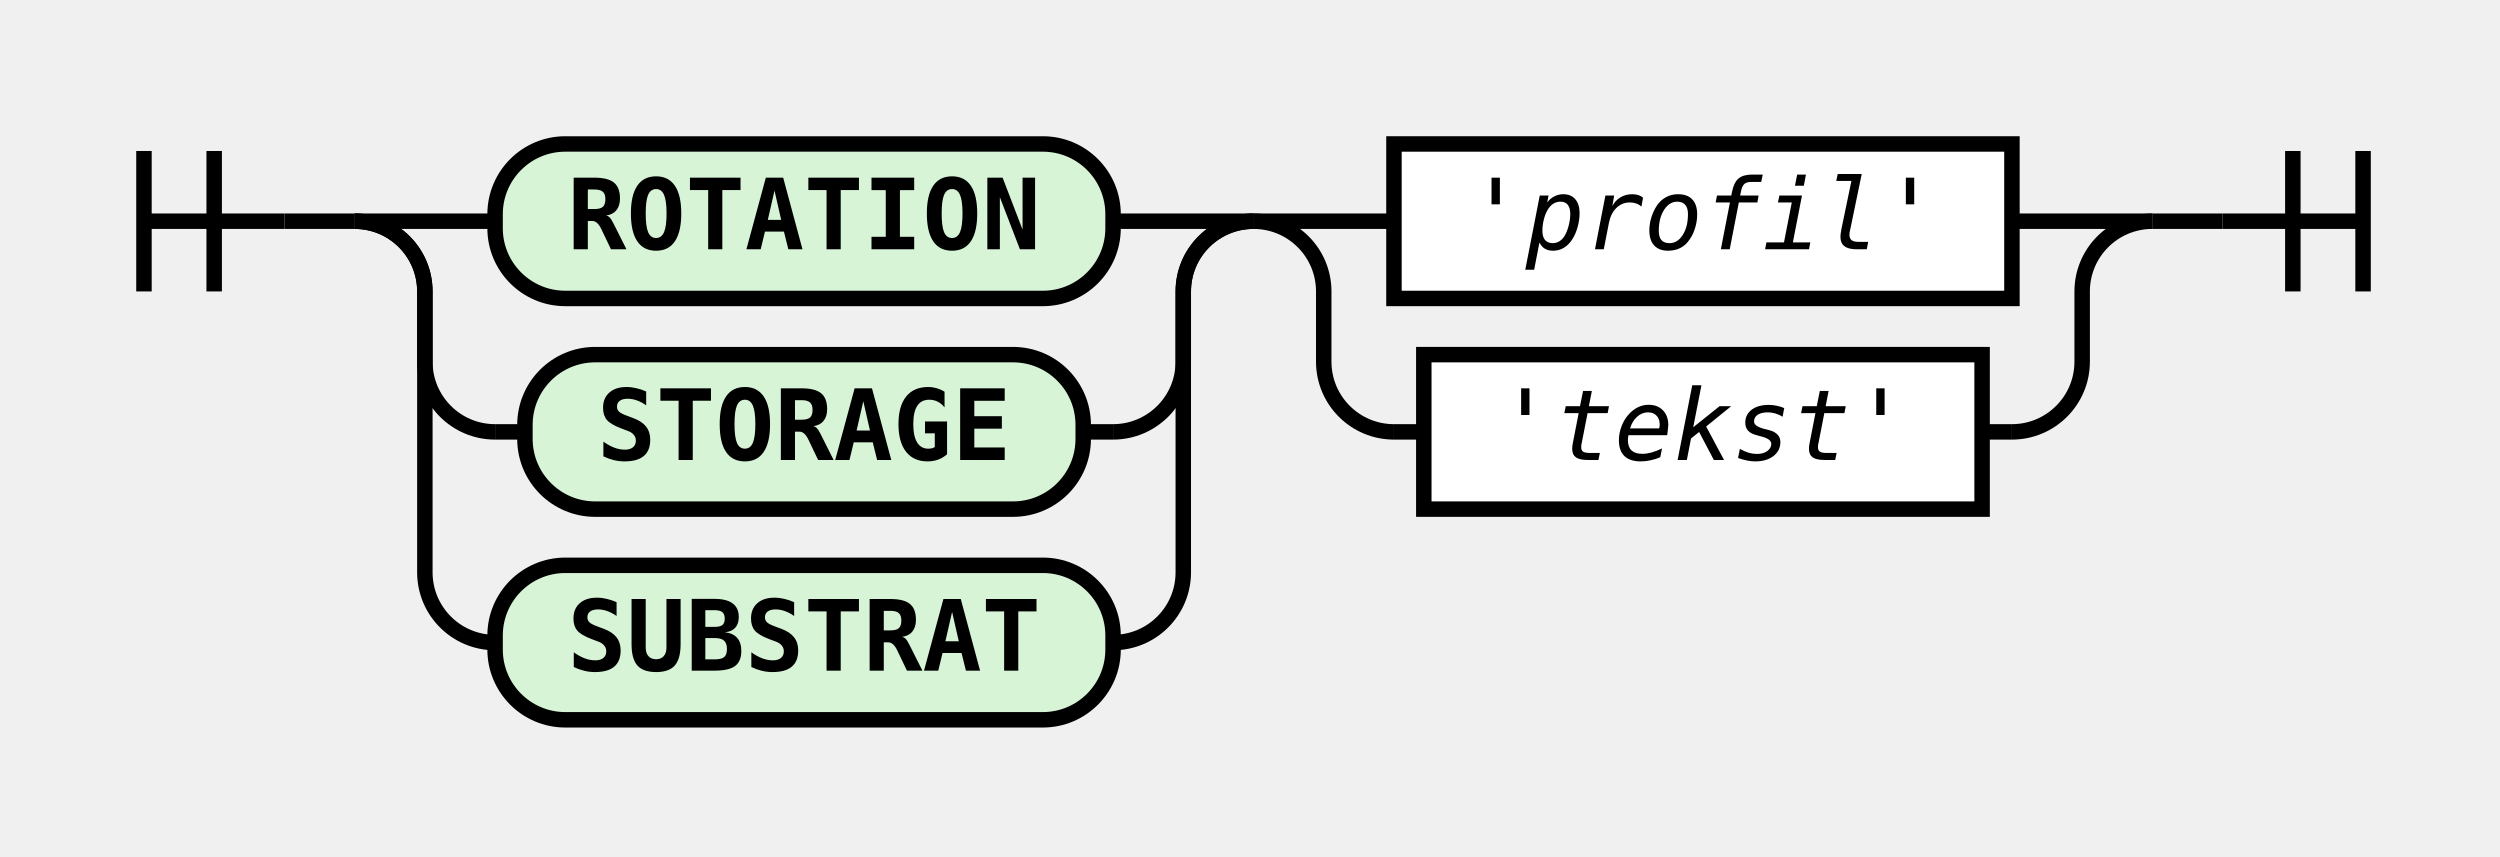
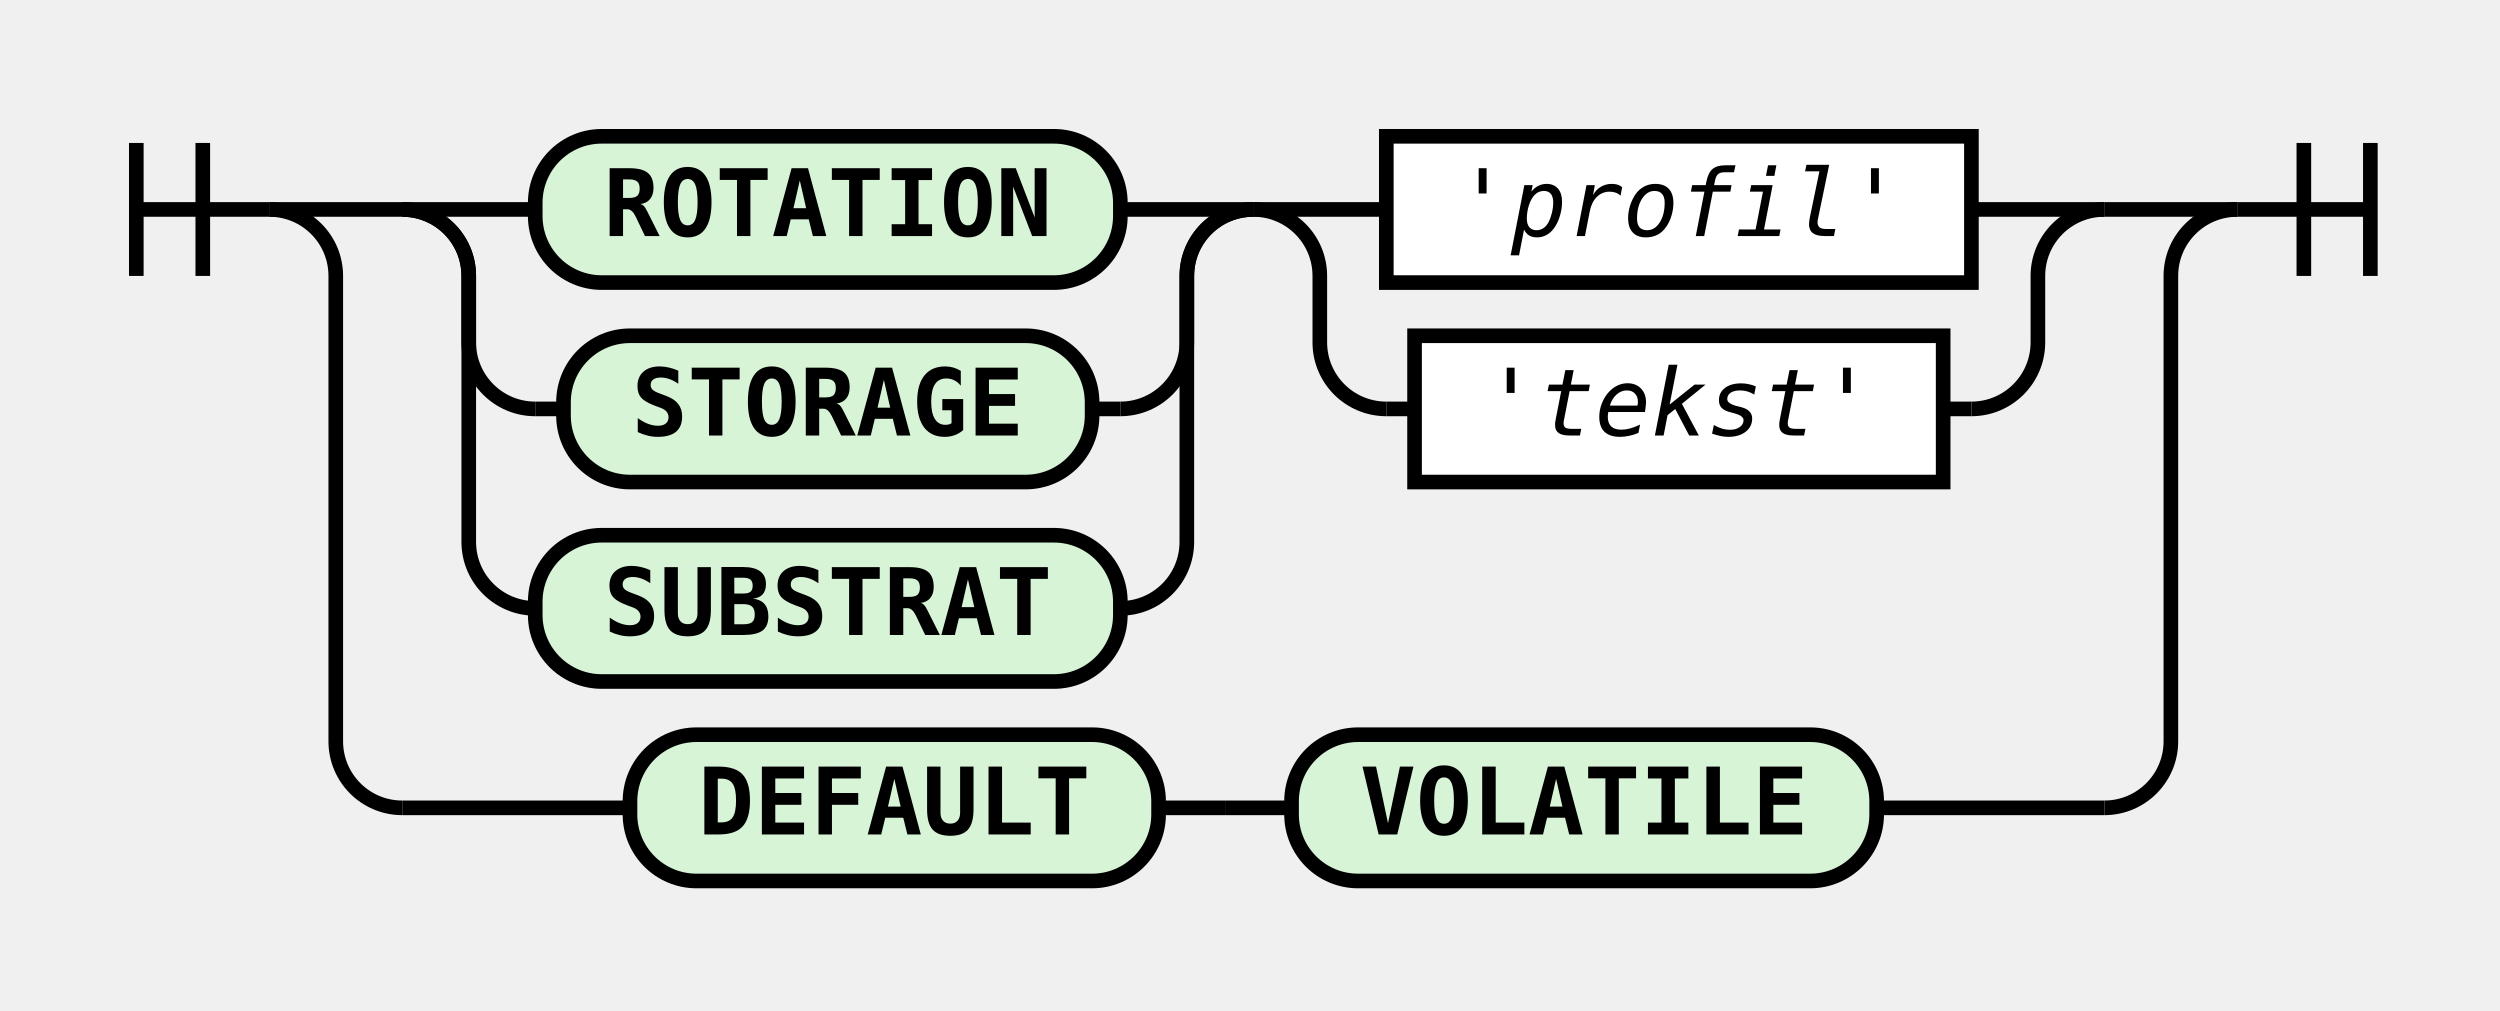
- <svg xmlns="http://www.w3.org/2000/svg" class="railroad-diagram" height="122" viewBox="0 0 356.0 122" width="356.0">
+ <svg xmlns="http://www.w3.org/2000/svg" class="railroad-diagram" height="152" viewBox="0 0 376.0 152" width="376.0">
  <g transform="translate(.5 .5)">
    <g>
      <path d="M20 21v20m10 -20v20m-10 -10h20" />
    </g>
-     <path d="M40 31h10" />
    <g>
-       <path d="M50 31h0.0" />
-       <path d="M306.0 31h0.0" />
+       <path d="M40 31h0.0" />
+       <path d="M336.0 31h0.0" />
+       <path d="M40.0 31h20" />
      <g>
-         <path d="M50.0 31h0.0" />
-         <path d="M178.0 31h0.0" />
-         <path d="M50.0 31h20" />
+         <path d="M60.0 31h0.0" />
+         <path d="M316.0 31h0.0" />
+         <g>
+           <path d="M60.0 31h0.0" />
+           <path d="M188.0 31h0.0" />
+           <path d="M60.0 31h20" />
+           <g class="terminal ">
+             <path d="M80.0 31h0.0" />
+             <path d="M168.0 31h0.0" />
+             <rect height="22" rx="10" ry="10" width="88" x="80" y="20" />
+             <text x="124" y="35">ROTATION</text>
+           </g>
+           <path d="M168.0 31h20" />
+           <path d="M60.0 31a10 10 0 0 1 10 10v10a10 10 0 0 0 10 10" />
+           <g class="terminal ">
+             <path d="M80.0 61h4.25" />
+             <path d="M163.75 61h4.25" />
+             <rect height="22" rx="10" ry="10" width="79.5" x="84.25" y="50" />
+             <text x="124" y="65">STORAGE</text>
+           </g>
+           <path d="M168.0 61a10 10 0 0 0 10 -10v-10a10 10 0 0 1 10 -10" />
+           <path d="M60.0 31a10 10 0 0 1 10 10v40a10 10 0 0 0 10 10" />
+           <g class="terminal ">
+             <path d="M80.0 91h0.0" />
+             <path d="M168.0 91h0.0" />
+             <rect height="22" rx="10" ry="10" width="88" x="80" y="80" />
+             <text x="124" y="95">SUBSTRAT</text>
+           </g>
+           <path d="M168.0 91a10 10 0 0 0 10 -10v-40a10 10 0 0 1 10 -10" />
+         </g>
+         <g>
+           <path d="M188.0 31h0.0" />
+           <path d="M316.0 31h0.0" />
+           <path d="M188.0 31h20" />
+           <g class="non-terminal ">
+             <path d="M208.0 31h0.0" />
+             <path d="M296.0 31h0.0" />
+             <rect height="22" width="88" x="208" y="20" />
+             <text x="252" y="35">'profil'</text>
+           </g>
+           <path d="M296.0 31h20" />
+           <path d="M188.0 31a10 10 0 0 1 10 10v10a10 10 0 0 0 10 10" />
+           <g class="non-terminal ">
+             <path d="M208.0 61h4.25" />
+             <path d="M291.75 61h4.25" />
+             <rect height="22" width="79.5" x="212.25" y="50" />
+             <text x="252" y="65">'tekst'</text>
+           </g>
+           <path d="M296.0 61a10 10 0 0 0 10 -10v-10a10 10 0 0 1 10 -10" />
+         </g>
+       </g>
+       <path d="M316.0 31h20" />
+       <path d="M40.0 31a10 10 0 0 1 10 10v70a10 10 0 0 0 10 10" />
+       <g>
+         <path d="M60.0 121h34.25" />
+         <path d="M281.75 121h34.25" />
        <g class="terminal ">
-           <path d="M70.0 31h0.0" />
-           <path d="M158.0 31h0.0" />
-           <rect height="22" rx="10" ry="10" width="88" x="70" y="20" />
-           <text x="114" y="35">ROTATION</text>
+           <path d="M94.25 121h0.0" />
+           <path d="M173.75 121h0.0" />
+           <rect height="22" rx="10" ry="10" width="79.5" x="94.25" y="110" />
+           <text x="134" y="125">DEFAULT</text>
        </g>
-         <path d="M158.0 31h20" />
-         <path d="M50.0 31a10 10 0 0 1 10 10v10a10 10 0 0 0 10 10" />
+         <path d="M173.75 121h10" />
+         <path d="M183.75 121h10" />
        <g class="terminal ">
-           <path d="M70.0 61h4.25" />
-           <path d="M153.75 61h4.25" />
-           <rect height="22" rx="10" ry="10" width="79.5" x="74.25" y="50" />
-           <text x="114" y="65">STORAGE</text>
+           <path d="M193.75 121h0.0" />
+           <path d="M281.75 121h0.0" />
+           <rect height="22" rx="10" ry="10" width="88" x="193.75" y="110" />
+           <text x="237.75" y="125">VOLATILE</text>
        </g>
-         <path d="M158.0 61a10 10 0 0 0 10 -10v-10a10 10 0 0 1 10 -10" />
-         <path d="M50.0 31a10 10 0 0 1 10 10v40a10 10 0 0 0 10 10" />
-         <g class="terminal ">
-           <path d="M70.0 91h0.0" />
-           <path d="M158.0 91h0.0" />
-           <rect height="22" rx="10" ry="10" width="88" x="70" y="80" />
-           <text x="114" y="95">SUBSTRAT</text>
-         </g>
-         <path d="M158.0 91a10 10 0 0 0 10 -10v-40a10 10 0 0 1 10 -10" />
      </g>
-       <g>
-         <path d="M178.0 31h0.0" />
-         <path d="M306.0 31h0.0" />
-         <path d="M178.0 31h20" />
-         <g class="non-terminal ">
-           <path d="M198.0 31h0.0" />
-           <path d="M286.0 31h0.0" />
-           <rect height="22" width="88" x="198" y="20" />
-           <text x="242" y="35">'profil'</text>
-         </g>
-         <path d="M286.0 31h20" />
-         <path d="M178.0 31a10 10 0 0 1 10 10v10a10 10 0 0 0 10 10" />
-         <g class="non-terminal ">
-           <path d="M198.0 61h4.25" />
-           <path d="M281.75 61h4.25" />
-           <rect height="22" width="79.5" x="202.25" y="50" />
-           <text x="242" y="65">'tekst'</text>
-         </g>
-         <path d="M286.0 61a10 10 0 0 0 10 -10v-10a10 10 0 0 1 10 -10" />
-       </g>
+       <path d="M316.0 121a10 10 0 0 0 10 -10v-70a10 10 0 0 1 10 -10" />
    </g>
-     <path d="M306.0 31h10" />
-     <path d="M 316.0 31 h 20 m -10 -10 v 20 m 10 -20 v 20" />
+     <path d="M 336.0 31 h 20 m -10 -10 v 20 m 10 -20 v 20" />
  </g>
  <style>/*  */
	svg.railroad-diagram {
		background-color: transparent;
	}
	svg.railroad-diagram path {
		stroke-width: 2.2;
		stroke: #000000;
		fill: none;
	}
	svg.railroad-diagram text {
		font: bold 14px "DejaVu Sans Mono", monospace;
		text-anchor: middle;
		fill: #000000;
	}
	svg.railroad-diagram text.label {
		text-anchor: start;
	}
	svg.railroad-diagram text.comment {
		font: italic 12px "DejaVu Sans Mono", monospace;
	}
	svg.railroad-diagram rect {
		stroke-width: 2.2;
		stroke: #000000;
		fill: #d7f4d7;
	}
	svg.railroad-diagram rect.group-box {
		stroke: gray;
		stroke-dasharray: 10 5;
		fill: none;
	}
	svg.railroad-diagram g.non-terminal rect {
		fill: #ffffff;
	}
	svg.railroad-diagram g.non-terminal text {
		font-style: italic;
		font-weight: normal;
	}

/*  */
</style>
</svg>
